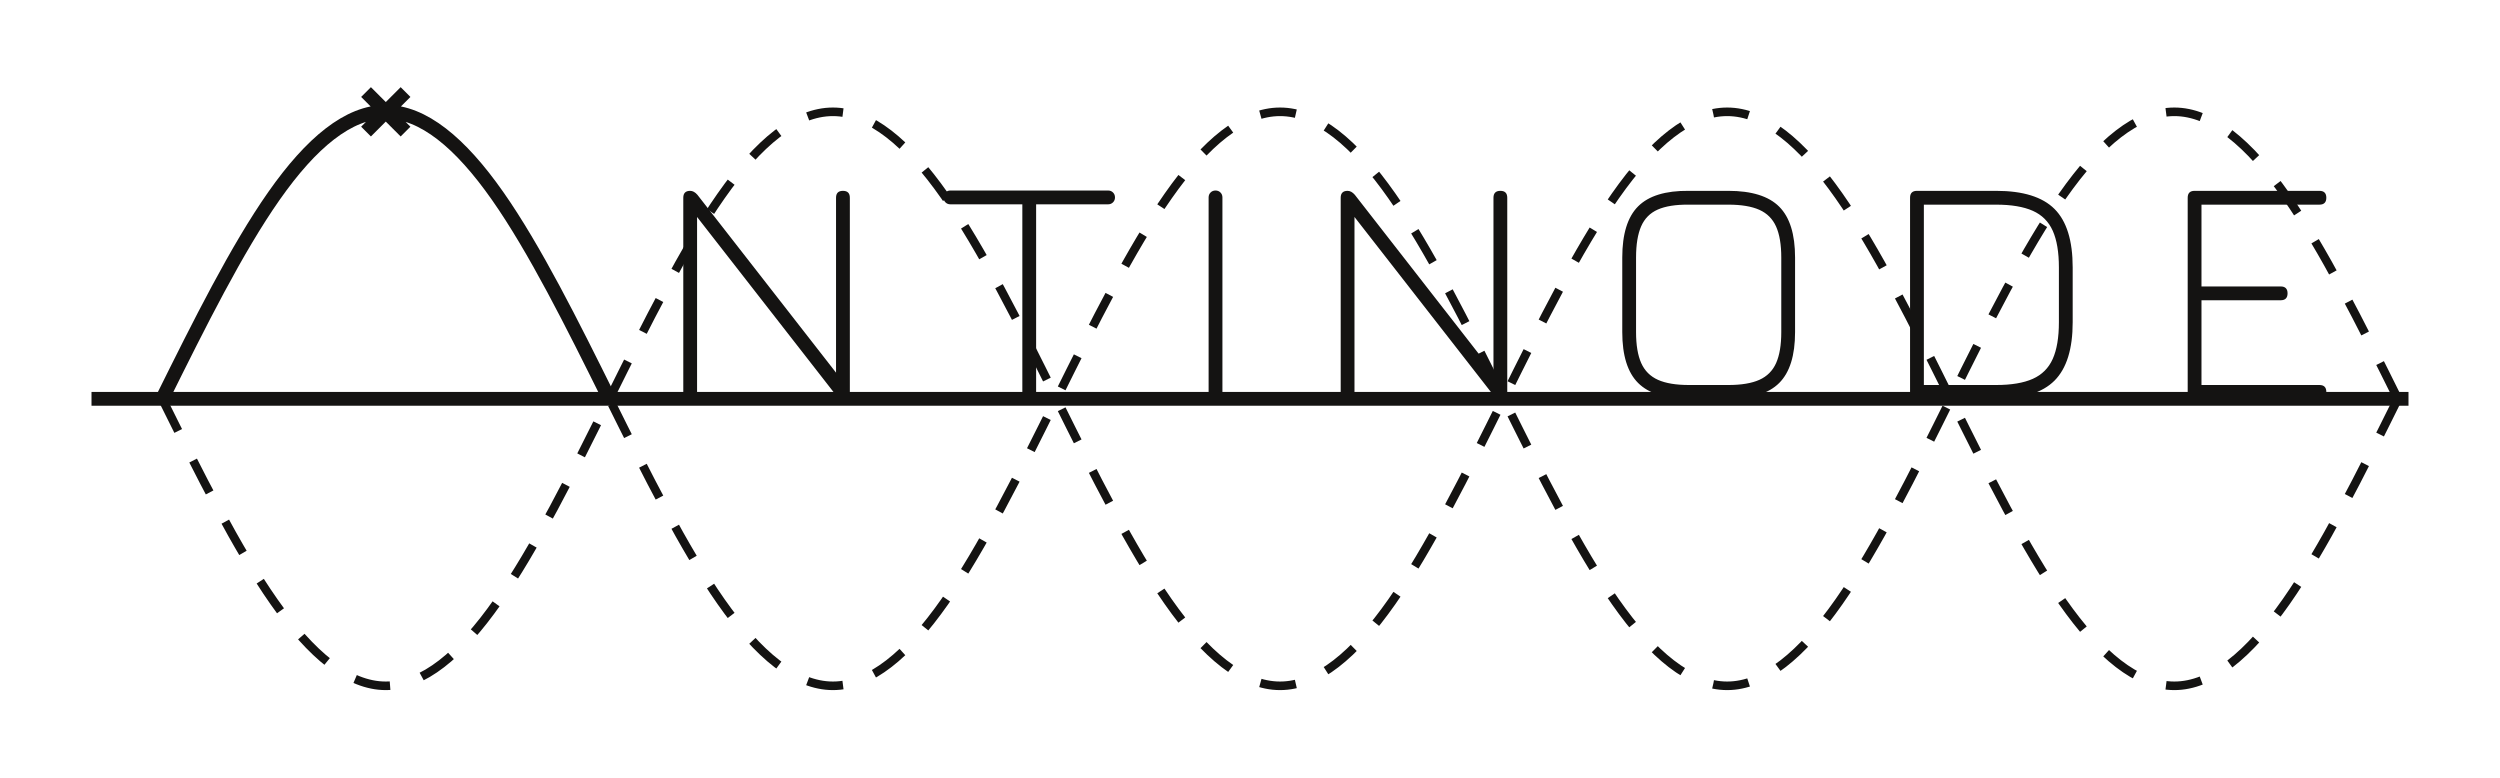
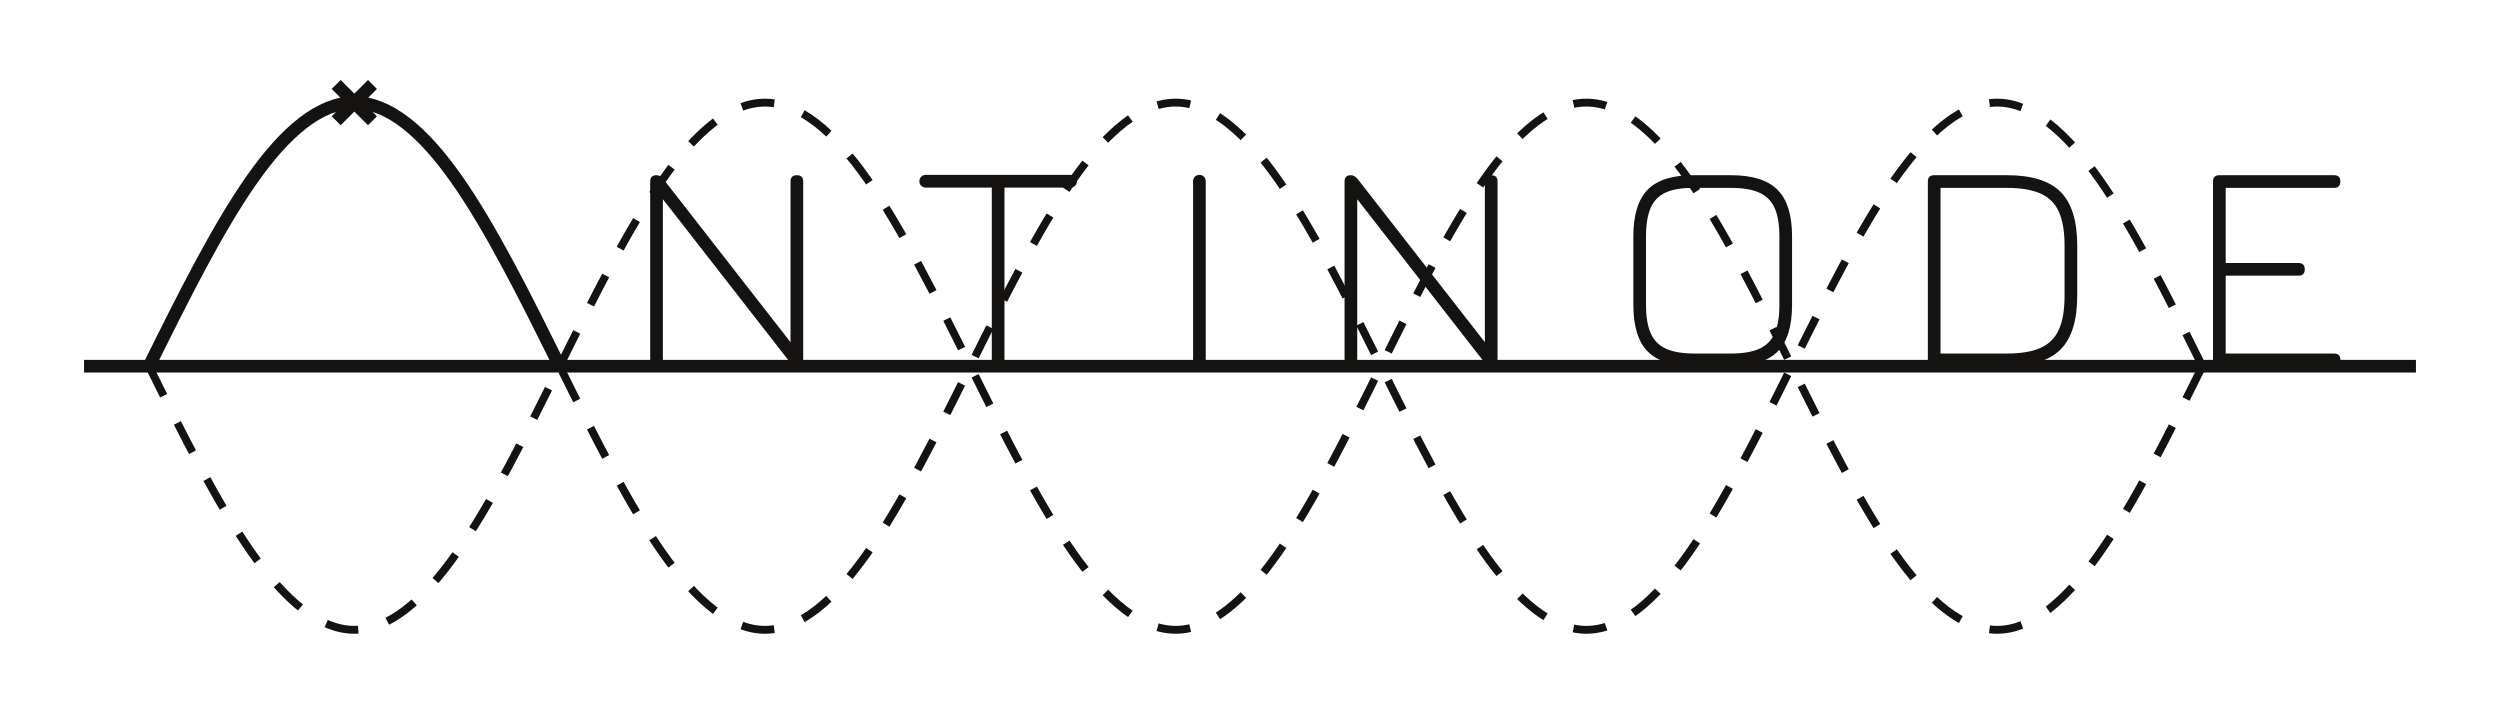
- <svg xmlns="http://www.w3.org/2000/svg" width="1202" height="374" fill="#141312" viewBox="-78 -191.5 1202.1 373.5">
+ <svg xmlns="http://www.w3.org/2000/svg" width="1309" height="374" fill="#141312" viewBox="-78 -191.5 1308.8 373.5">
  <g fill="none" stroke="#141312" stroke-dasharray="17.26 15.94" stroke-width="4.12">
    <path d="M0 0c17.92-36.13 35.83-72.03 53.75-97.58S89.58-138 107.5-138s35.83 14.87 53.75 40.42S197.08-36.13 215 0s35.83 72.03 53.75 97.58S304.58 138 322.5 138s35.83-14.87 53.75-40.42S412.08 36.13 430 0s35.83-72.03 53.75-97.58S519.58-138 537.5-138s35.83 14.87 53.75 40.42S627.08-36.13 645 0s35.83 72.03 53.75 97.58S734.58 138 752.5 138s35.83-14.87 53.75-40.42S842.08 36.13 860 0s35.83-72.03 53.75-97.58S949.58-138 967.5-138s35.83 14.87 53.75 40.42S1057.08-36.13 1075 0" />
    <path d="M0 0c17.92 36.13 35.83 72.03 53.75 97.58S89.58 138 107.5 138s35.83-14.87 53.75-40.42S197.08 36.13 215 0s35.83-72.03 53.75-97.58S304.58-138 322.5-138s35.83 14.87 53.75 40.42S412.08-36.13 430 0s35.83 72.03 53.75 97.58S519.58 138 537.5 138s35.83-14.87 53.75-40.42S627.08 36.13 645 0s35.83-72.03 53.75-97.58S734.58-138 752.5-138s35.83 14.87 53.75 40.42S842.08-36.13 860 0s35.83 72.03 53.75 97.58S949.58 138 967.5 138s35.83-14.87 53.75-40.42S1057.08 36.13 1075 0" />
  </g>
-   <path fill="none" stroke="#141312" stroke-width="6.64" d="M0 0c17.92-36.13 35.83-72.03 53.75-97.58S89.58-138 107.5-138s35.83 14.87 53.75 40.42S197.08-36.13 215 0M-34 0h1114.1M98-147.5l19 19m0-19-19 19" />
-   <path d="M253.86 0q-3.31 0-3.31-3.32v-93.36q0-3.32 3.31-3.32 1.82 0 3.48 1.9l68.09 87.36H324v-85.94q0-3.32 3.32-3.32t3.32 3.32v93.36q0 3.32-3.32 3.32-1.81 0-3.47-1.9l-68.09-87.36h1.42v85.94q0 3.32-3.32 3.32M416.9.16q-1.43 0-2.37-.95-.95-.95-.95-2.37v-90.36h-34.6q-1.42 0-2.37-.95t-.95-2.37.95-2.37 2.37-.95h75.83q1.42 0 2.37.95t.95 2.37-.95 2.37-2.37.95h-34.6v90.36q0 1.42-.94 2.37-.95.95-2.37.95M506.47 0q-1.42 0-2.37-.95t-.95-2.37v-93.52q0-1.42.95-2.37t2.37-.95 2.37.95.95 2.37v93.52q0 1.42-.95 2.37t-2.37.95m63.51 0q-3.32 0-3.32-3.32v-93.36q0-3.32 3.32-3.32 1.81 0 3.47 1.9l68.09 87.36h-1.42v-85.94q0-3.32 3.32-3.32 3.31 0 3.31 3.32v93.36q0 3.32-3.31 3.32-1.82 0-3.48-1.9l-68.09-87.36h1.42v85.94q0 3.32-3.31 3.32m164.14 0q-16.83 0-24.45-7.62t-7.62-24.45v-35.86q0-16.98 7.62-24.61 7.62-7.62 24.29-7.46h19.11q16.83 0 24.45 7.62t7.62 24.45v35.86q0 16.83-7.62 24.45T753.07 0Zm0-6.64h18.95q9.32 0 14.89-2.48 5.57-2.49 8.06-8.06t2.49-14.89v-35.86q0-9.32-2.49-14.89t-8.06-8.06q-5.57-2.48-14.89-2.48h-19.11q-9.32-.08-14.85 2.36-5.53 2.45-7.98 8.06t-2.45 15.01v35.86q0 9.32 2.49 14.89t8.06 8.06q5.56 2.48 14.89 2.48M843.75 0q-3.32 0-3.32-3.32v-93.36q0-3.32 3.32-3.32h38.07q19.36 0 28.09 8.73 8.72 8.73 8.72 28.08v26.38q0 19.27-8.72 28.04Q901.18 0 881.82 0Zm3.32-6.64h34.75q10.98 0 17.62-2.96 6.63-2.96 9.6-9.59Q912-25.83 912-36.81v-26.38q0-10.98-2.96-17.62-2.97-6.63-9.6-9.59-6.64-2.96-17.62-2.96h-34.75ZM977.24 0q-3.31 0-3.31-3.32v-93.36q0-3.32 3.31-3.32h60.03q3.32 0 3.32 3.32t-3.32 3.32h-56.71v39.33h38.07q3.32 0 3.32 3.32t-3.32 3.32h-38.07v40.75h56.71q3.32 0 3.32 3.32T1037.27 0Z" />
+   <path fill="none" stroke="#141312" stroke-width="6.64" d="M0 0c17.92-36.13 35.83-72.03 53.75-97.58S89.58-138 107.5-138s35.83 14.87 53.75 40.42S197.08-36.13 215 0M-34 0h1220.8M98-147.5l19 19m0-19-19 19" />
+   <path d="M265.71 0q-3.32 0-3.32-3.32v-93.36q0-3.32 3.32-3.32 1.82 0 3.48 1.9l68.08 87.36h-1.42v-85.94q0-3.32 3.32-3.32t3.32 3.32v93.36q0 3.32-3.32 3.32-1.82 0-3.47-1.9l-68.09-87.36h1.42v85.94q0 3.32-3.32 3.32m178.83.16q-1.42 0-2.37-.95t-.95-2.37v-90.36h-34.59q-1.42 0-2.37-.95t-.95-2.37.95-2.37 2.37-.95h75.83q1.42 0 2.37.95.94.95.94 2.37t-.94 2.37q-.95.95-2.37.95h-34.6v90.36q0 1.42-.95 2.37t-2.37.95M549.91 0q-1.42 0-2.37-.95-.94-.95-.94-2.37v-93.52q0-1.42.94-2.37.95-.95 2.37-.95t2.37.95.95 2.37v93.52q0 1.42-.95 2.37t-2.37.95m79.31 0q-3.32 0-3.32-3.32v-93.36q0-3.32 3.32-3.32 1.81 0 3.47 1.9l68.09 87.36h-1.42v-85.94q0-3.32 3.32-3.32t3.32 3.32v93.36Q706 0 702.68 0q-1.82 0-3.48-1.9l-68.09-87.36h1.43v85.94q0 3.32-3.32 3.32m179.93 0q-16.82 0-24.44-7.62t-7.62-24.45v-35.86q0-16.98 7.62-24.61 7.62-7.62 24.29-7.46h19.11q16.83 0 24.45 7.62t7.62 24.45v35.86q0 16.83-7.62 24.45T828.11 0Zm0-6.64h18.96q9.32 0 14.89-2.48 5.57-2.49 8.06-8.06t2.49-14.89v-35.86q0-9.32-2.49-14.89T843-90.88q-5.57-2.48-14.89-2.48H809q-9.32-.08-14.85 2.36-5.53 2.45-7.98 8.06t-2.45 15.01v35.86q0 9.32 2.49 14.89t8.06 8.06q5.56 2.48 14.88 2.48M934.59 0q-3.32 0-3.32-3.32v-93.36q0-3.32 3.32-3.32h38.07q19.35 0 28.08 8.73t8.73 28.08v26.38q0 19.27-8.73 28.04T972.66 0Zm3.32-6.64h34.75q10.98 0 17.62-2.96 6.63-2.96 9.59-9.59 2.97-6.64 2.97-17.62v-26.38q0-10.98-2.97-17.62-2.96-6.63-9.59-9.59-6.64-2.96-17.62-2.96h-34.75ZM1083.88 0q-3.32 0-3.32-3.32v-93.36q0-3.32 3.32-3.32h60.03q3.32 0 3.32 3.32t-3.32 3.32h-56.71v39.33h38.07q3.32 0 3.32 3.32t-3.32 3.32h-38.07v40.75h56.71q3.32 0 3.32 3.32T1143.91 0Z" />
</svg>
